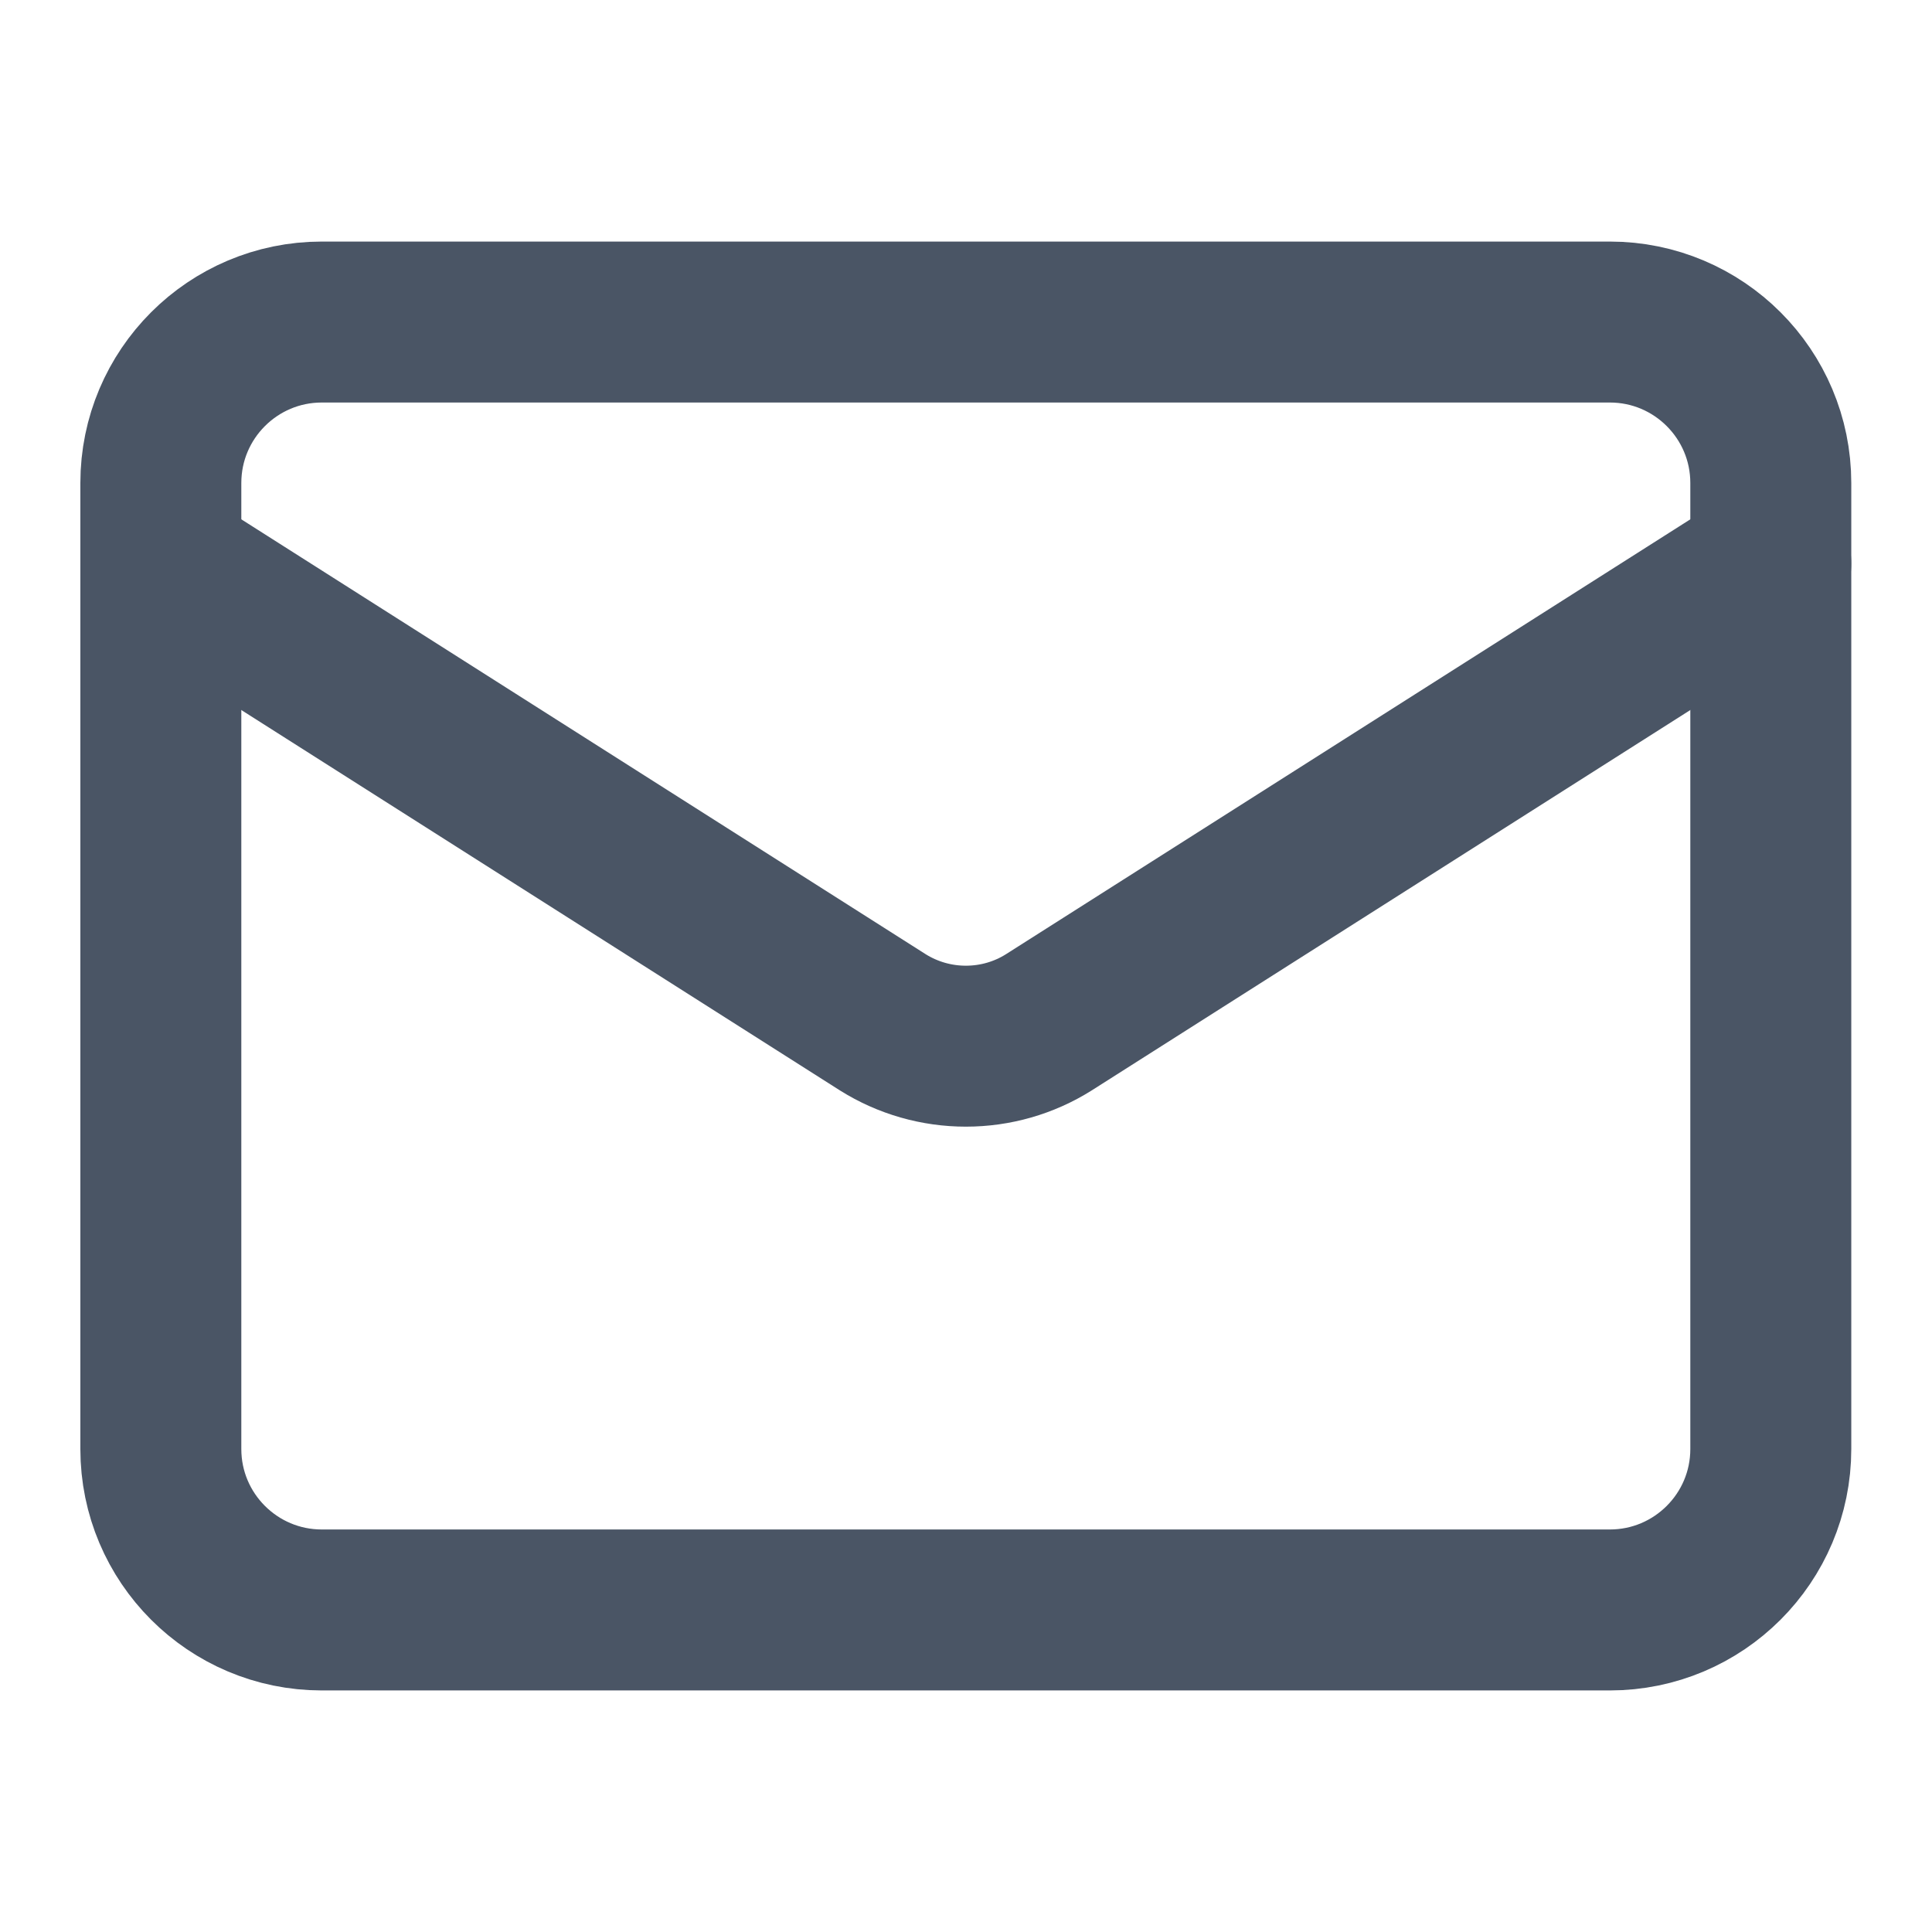
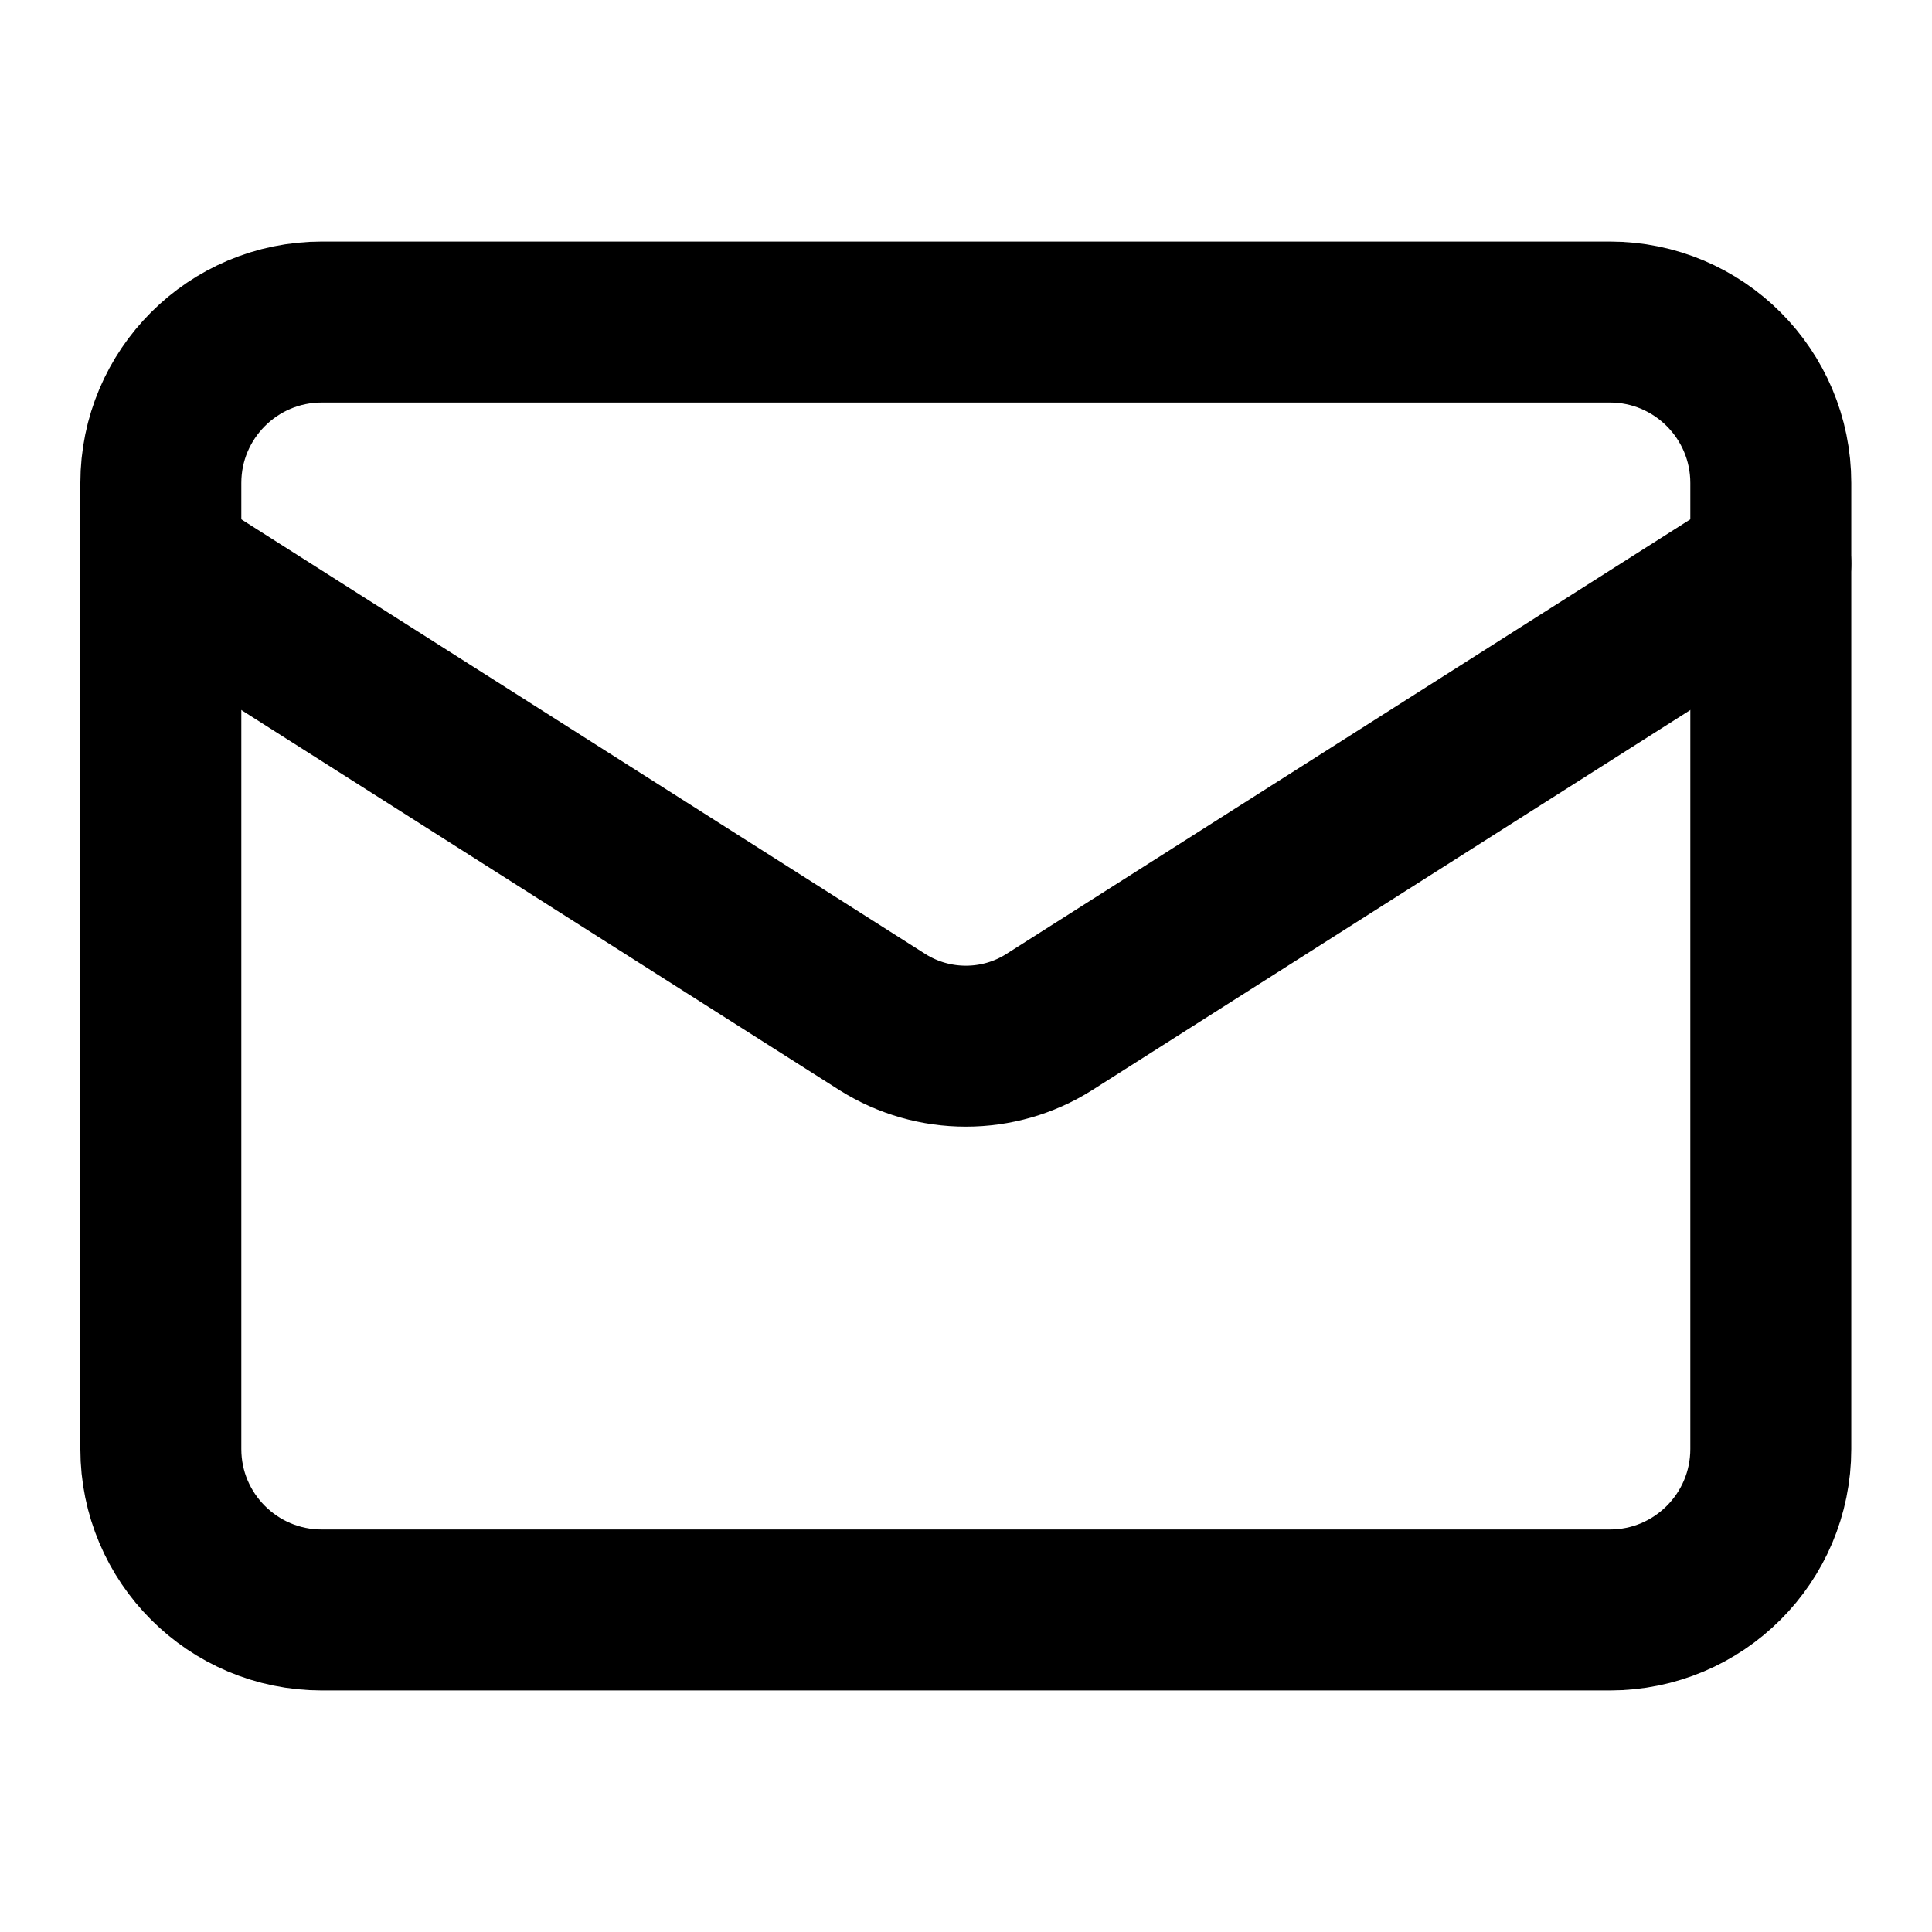
<svg xmlns="http://www.w3.org/2000/svg" width="16" height="16" viewBox="0 0 16 16" fill="none">
-   <path d="M13.332 2.667H2.665C1.929 2.667 1.332 3.264 1.332 4V12C1.332 12.736 1.929 13.333 2.665 13.333H13.332C14.068 13.333 14.665 12.736 14.665 12V4C14.665 3.264 14.068 2.667 13.332 2.667Z" stroke="#4A5565" stroke-width="1.333" stroke-linecap="round" stroke-linejoin="round" />
-   <path d="M14.665 4.667L8.685 8.467C8.48 8.596 8.242 8.664 7.999 8.664C7.756 8.664 7.518 8.596 7.312 8.467L1.332 4.667" stroke="#4A5565" stroke-width="1.333" stroke-linecap="round" stroke-linejoin="round" />
+   <path d="M13.332 2.667H2.665C1.929 2.667 1.332 3.264 1.332 4V12C1.332 12.736 1.929 13.333 2.665 13.333H13.332C14.068 13.333 14.665 12.736 14.665 12V4C14.665 3.264 14.068 2.667 13.332 2.667Z" stroke="currentColor" stroke-width="1.333" stroke-linecap="round" stroke-linejoin="round" />
+   <path d="M14.665 4.667L8.685 8.467C8.48 8.596 8.242 8.664 7.999 8.664C7.756 8.664 7.518 8.596 7.312 8.467L1.332 4.667" stroke="currentColor" stroke-width="1.333" stroke-linecap="round" stroke-linejoin="round" />
</svg>
